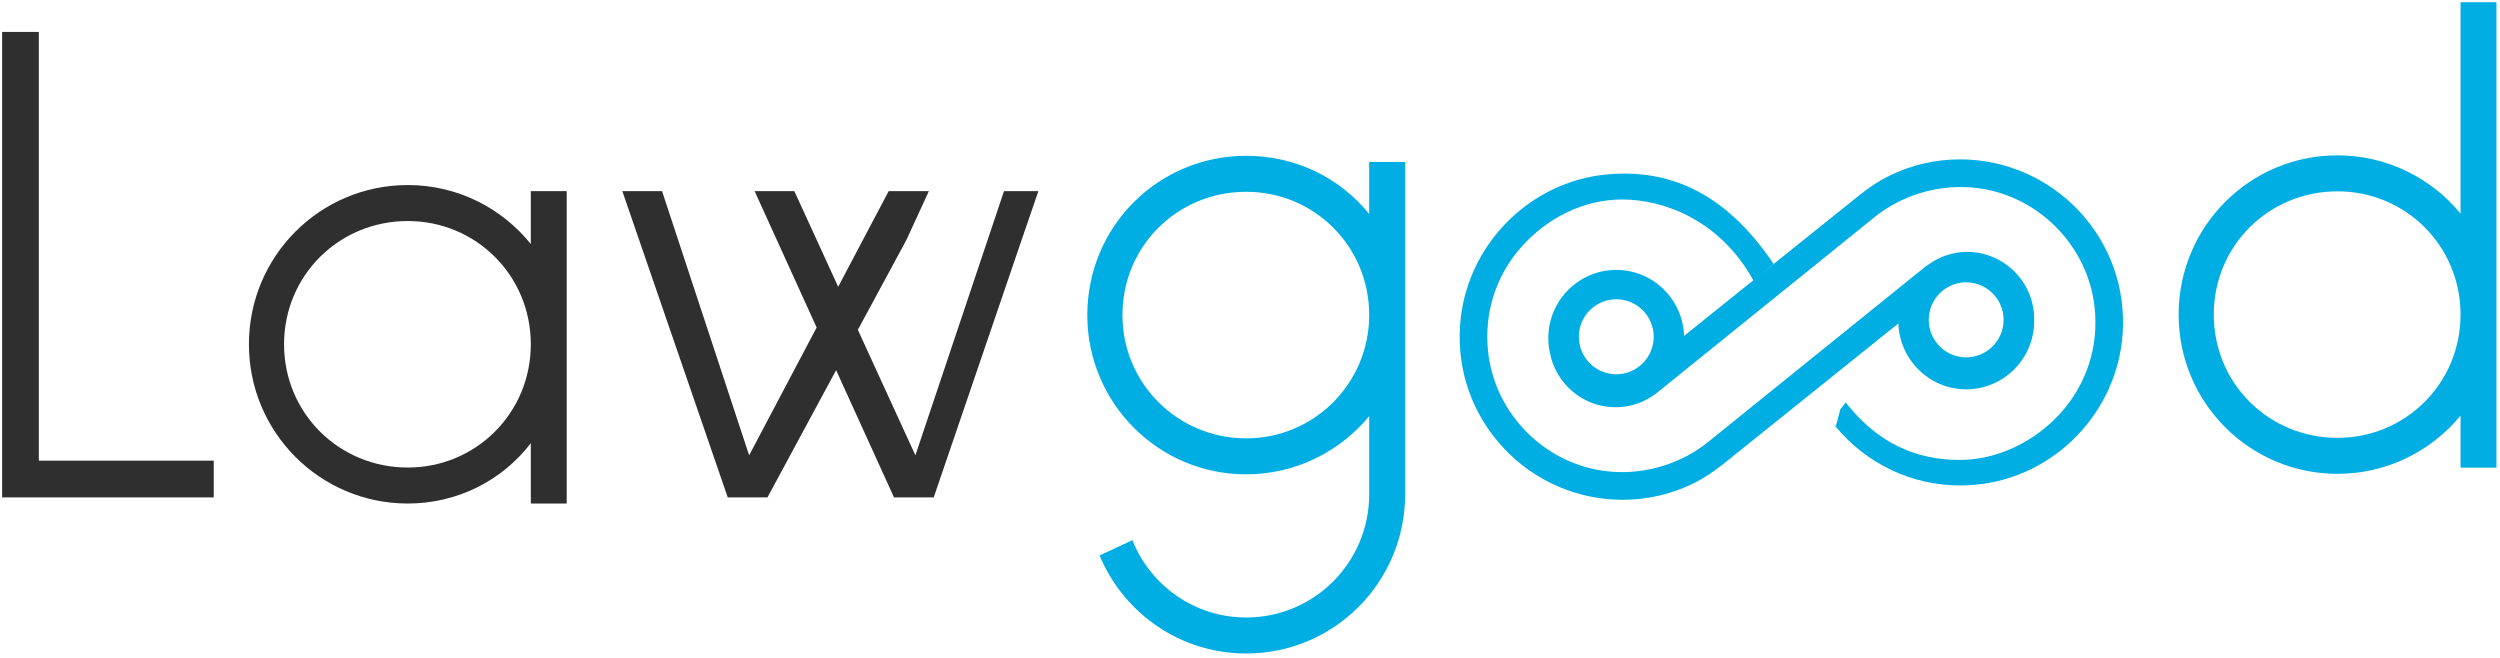
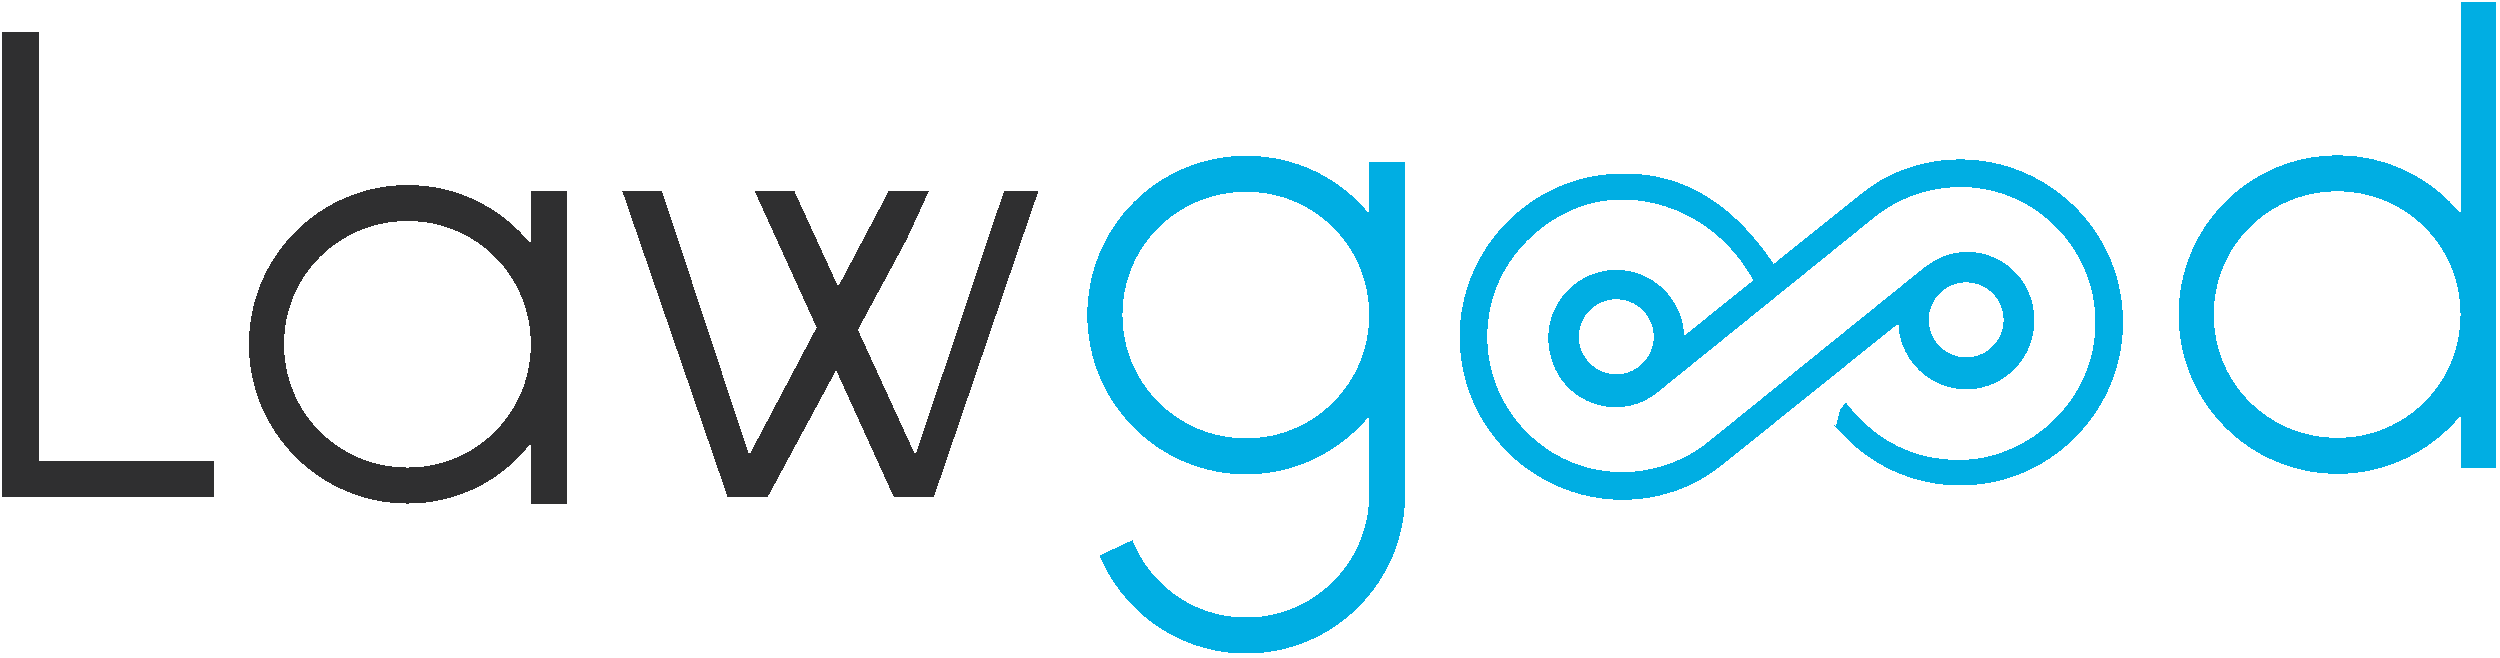
<svg xmlns="http://www.w3.org/2000/svg" width="194pt" height="51pt" viewBox="0 0 194 51" version="1.1">
  <g id="surface1">
-     <path style=" stroke:none;fill-rule:nonzero;fill:rgb(0%,68.235%,89.02%);fill-opacity:1;" d="M 181.391 33.977 C 176.059 33.977 171.789 29.758 171.789 24.414 C 171.789 19.066 176.059 14.848 181.391 14.848 C 186.668 14.848 190.938 19.066 190.938 24.414 C 190.938 29.758 186.668 33.977 181.391 33.977 M 190.938 0.172 L 190.938 16.57 C 188.684 13.836 185.246 12.055 181.391 12.055 C 174.574 12.055 169.062 17.578 169.062 24.414 C 169.062 31.246 174.574 36.77 181.391 36.77 C 185.246 36.77 188.684 34.988 190.938 32.254 L 190.938 36.293 L 193.723 36.293 L 193.723 0.172 Z M 190.938 0.172 " />
-     <path style=" stroke:none;fill-rule:nonzero;fill:rgb(0%,68.235%,89.02%);fill-opacity:1;" d="M 106.25 24.449 C 106.25 19.102 101.984 14.883 96.707 14.883 C 91.371 14.883 87.102 19.102 87.102 24.449 C 87.102 29.738 91.371 34.016 96.707 34.016 C 101.984 34.016 106.25 29.738 106.25 24.449 M 109.039 12.566 L 109.039 38.352 C 109.039 45.184 103.523 50.711 96.707 50.711 C 91.609 50.711 87.223 47.621 85.324 43.105 L 87.875 41.918 C 89.297 45.48 92.734 47.918 96.707 47.918 C 101.984 47.918 106.25 43.641 106.25 38.352 L 106.25 32.293 C 104 35.023 100.559 36.809 96.707 36.809 C 89.891 36.809 84.375 31.281 84.375 24.449 C 84.375 17.559 89.891 12.09 96.707 12.09 C 100.559 12.09 104 13.812 106.25 16.605 L 106.25 12.566 Z M 109.039 12.566 " />
-     <path style=" stroke:none;fill-rule:nonzero;fill:rgb(18.431%,18.431%,18.824%);fill-opacity:1;" d="M 3.012 2.477 L 0.164 2.477 L 0.164 38.598 L 16.586 38.598 L 16.586 35.746 L 3.012 35.746 Z M 3.012 2.477 " />
-     <path style=" stroke:none;fill-rule:nonzero;fill:rgb(18.431%,18.431%,18.824%);fill-opacity:1;" d="M 31.645 36.281 C 26.312 36.281 22.043 32.062 22.043 26.715 C 22.043 21.367 26.312 17.152 31.645 17.152 C 36.922 17.152 41.191 21.367 41.191 26.715 C 41.191 32.062 36.922 36.281 31.645 36.281 M 41.191 18.934 C 38.938 16.141 35.5 14.359 31.645 14.359 C 24.828 14.359 19.316 19.883 19.316 26.715 C 19.316 33.547 24.828 39.074 31.645 39.074 C 35.527 39.074 38.996 37.258 41.191 34.391 L 41.191 39.074 L 43.977 39.074 L 43.977 14.832 L 41.191 14.832 Z M 41.191 18.934 " />
-     <path style=" stroke:none;fill-rule:nonzero;fill:rgb(18.431%,18.431%,18.824%);fill-opacity:1;" d="M 77.91 14.832 L 71.035 35.332 L 66.57 25.594 L 70.328 18.637 L 72.082 14.832 L 68.961 14.832 L 65.043 22.254 L 61.641 14.832 L 58.559 14.832 L 63.371 25.414 L 58.133 35.332 L 51.375 14.832 L 48.293 14.832 L 56.473 38.598 L 59.555 38.598 L 64.883 28.727 L 69.375 38.598 L 72.457 38.598 L 79.273 18.637 L 80.578 14.832 Z M 77.91 14.832 " />
-     <path style=" stroke:none;fill-rule:nonzero;fill:rgb(0%,68.235%,89.02%);fill-opacity:1;" d="M 155.48 24.82 C 155.48 26.426 154.18 27.73 152.574 27.73 C 150.973 27.73 149.672 26.426 149.672 24.82 C 149.672 23.215 150.973 21.91 152.574 21.91 C 154.18 21.91 155.48 23.215 155.48 24.82 M 152.574 30.211 C 155.484 30.211 157.852 27.836 157.852 24.922 C 157.852 24.895 157.844 24.867 157.844 24.84 C 157.844 24.812 157.852 24.789 157.852 24.762 C 157.852 21.887 155.52 19.547 152.648 19.547 C 151.57 19.547 150.551 19.891 149.668 20.516 C 149.645 20.531 149.621 20.547 149.598 20.562 C 149.547 20.602 149.488 20.629 149.438 20.668 L 132.504 34.336 C 130.457 35.969 127.766 36.793 125.141 36.613 C 124.945 36.598 124.746 36.578 124.547 36.551 C 119.801 35.949 115.988 32.055 115.477 27.293 C 115.152 24.27 116.082 21.367 118.098 19.121 C 120.086 16.898 122.91 15.48 125.875 15.48 C 129.219 15.48 133.508 17.152 136.059 21.75 L 136.152 21.75 L 137.637 20.484 C 133.691 14.625 129.195 13.137 124.746 13.531 C 118.621 14.078 113.699 19.133 113.297 25.293 C 113.07 28.828 114.273 32.195 116.688 34.777 C 119.066 37.324 122.426 38.785 125.895 38.785 C 127.84 38.785 129.707 38.352 131.445 37.496 C 132.191 37.125 132.949 36.629 133.766 35.977 L 147.316 25.098 C 147.41 27.93 149.727 30.211 152.574 30.211 " />
-     <path style=" stroke:none;fill-rule:nonzero;fill:rgb(0%,68.235%,89.02%);fill-opacity:1;" d="M 142.445 33.137 L 142.453 33.109 C 142.281 32.906 142.102 32.711 141.941 32.492 Z M 142.445 33.137 " />
-     <path style=" stroke:none;fill-rule:nonzero;fill:rgb(0%,68.235%,89.02%);fill-opacity:1;" d="M 125.422 29.043 C 123.82 29.043 122.52 27.738 122.52 26.133 C 122.52 24.527 123.82 23.223 125.422 23.223 C 127.027 23.223 128.328 24.527 128.328 26.133 C 128.328 27.738 127.027 29.043 125.422 29.043 M 161.332 16.371 C 158.949 13.828 155.594 12.367 152.121 12.367 C 150.176 12.367 148.312 12.801 146.574 13.656 C 145.824 14.023 145.066 14.52 144.254 15.176 L 137.637 20.484 L 130.684 26.066 C 130.594 23.23 128.277 20.945 125.422 20.945 C 122.516 20.945 120.148 23.32 120.148 26.234 C 120.148 26.602 120.188 26.961 120.258 27.309 C 120.695 29.746 122.812 31.602 125.367 31.602 C 126.539 31.602 127.648 31.215 128.582 30.48 L 138.66 22.344 L 145.512 16.812 C 147.559 15.18 150.25 14.355 152.875 14.539 C 153.074 14.555 153.27 14.57 153.469 14.598 C 158.215 15.199 162.031 19.094 162.543 23.859 C 162.867 26.879 161.934 29.781 159.922 32.031 C 157.934 34.25 155.035 35.691 152.066 35.691 C 148.723 35.691 145.73 34.426 143.227 31.23 L 142.809 31.766 L 142.453 33.109 C 144.867 36.012 148.363 37.672 152.117 37.672 C 152.5 37.672 152.883 37.652 153.27 37.617 C 159.398 37.074 164.32 32.016 164.719 25.859 C 164.949 22.32 163.746 18.953 161.332 16.371 " />
+     <path shape-rendering="crispEdges" style=" stroke:none;fill-rule:nonzero;fill:rgb(0%,68.235%,89.02%);fill-opacity:1;" d="M 181.391 33.977 C 176.059 33.977 171.789 29.758 171.789 24.414 C 171.789 19.066 176.059 14.848 181.391 14.848 C 186.668 14.848 190.938 19.066 190.938 24.414 C 190.938 29.758 186.668 33.977 181.391 33.977 M 190.938 0.172 L 190.938 16.57 C 188.684 13.836 185.246 12.055 181.391 12.055 C 174.574 12.055 169.062 17.578 169.062 24.414 C 169.062 31.246 174.574 36.77 181.391 36.77 C 185.246 36.77 188.684 34.988 190.938 32.254 L 190.938 36.293 L 193.723 36.293 L 193.723 0.172 Z M 190.938 0.172 " />
+     <path shape-rendering="crispEdges" style=" stroke:none;fill-rule:nonzero;fill:rgb(0%,68.235%,89.02%);fill-opacity:1;" d="M 106.25 24.449 C 106.25 19.102 101.984 14.883 96.707 14.883 C 91.371 14.883 87.102 19.102 87.102 24.449 C 87.102 29.738 91.371 34.016 96.707 34.016 C 101.984 34.016 106.25 29.738 106.25 24.449 M 109.039 12.566 L 109.039 38.352 C 109.039 45.184 103.523 50.711 96.707 50.711 C 91.609 50.711 87.223 47.621 85.324 43.105 L 87.875 41.918 C 89.297 45.48 92.734 47.918 96.707 47.918 C 101.984 47.918 106.25 43.641 106.25 38.352 L 106.25 32.293 C 104 35.023 100.559 36.809 96.707 36.809 C 89.891 36.809 84.375 31.281 84.375 24.449 C 84.375 17.559 89.891 12.09 96.707 12.09 C 100.559 12.09 104 13.812 106.25 16.605 L 106.25 12.566 Z M 109.039 12.566 " />
+     <path shape-rendering="crispEdges" style=" stroke:none;fill-rule:nonzero;fill:rgb(18.431%,18.431%,18.824%);fill-opacity:1;" d="M 3.012 2.477 L 0.164 2.477 L 0.164 38.598 L 16.586 38.598 L 16.586 35.746 L 3.012 35.746 Z M 3.012 2.477 " />
+     <path shape-rendering="crispEdges" style=" stroke:none;fill-rule:nonzero;fill:rgb(18.431%,18.431%,18.824%);fill-opacity:1;" d="M 31.645 36.281 C 26.312 36.281 22.043 32.062 22.043 26.715 C 22.043 21.367 26.312 17.152 31.645 17.152 C 36.922 17.152 41.191 21.367 41.191 26.715 C 41.191 32.062 36.922 36.281 31.645 36.281 M 41.191 18.934 C 38.938 16.141 35.5 14.359 31.645 14.359 C 24.828 14.359 19.316 19.883 19.316 26.715 C 19.316 33.547 24.828 39.074 31.645 39.074 C 35.527 39.074 38.996 37.258 41.191 34.391 L 41.191 39.074 L 43.977 39.074 L 43.977 14.832 L 41.191 14.832 Z M 41.191 18.934 " />
+     <path shape-rendering="crispEdges" style=" stroke:none;fill-rule:nonzero;fill:rgb(18.431%,18.431%,18.824%);fill-opacity:1;" d="M 77.91 14.832 L 71.035 35.332 L 66.57 25.594 L 70.328 18.637 L 72.082 14.832 L 68.961 14.832 L 65.043 22.254 L 61.641 14.832 L 58.559 14.832 L 63.371 25.414 L 58.133 35.332 L 51.375 14.832 L 48.293 14.832 L 56.473 38.598 L 59.555 38.598 L 64.883 28.727 L 69.375 38.598 L 72.457 38.598 L 79.273 18.637 L 80.578 14.832 Z M 77.91 14.832 " />
+     <path shape-rendering="crispEdges" style=" stroke:none;fill-rule:nonzero;fill:rgb(0%,68.235%,89.02%);fill-opacity:1;" d="M 155.48 24.82 C 155.48 26.426 154.18 27.73 152.574 27.73 C 150.973 27.73 149.672 26.426 149.672 24.82 C 149.672 23.215 150.973 21.91 152.574 21.91 C 154.18 21.91 155.48 23.215 155.48 24.82 M 152.574 30.211 C 155.484 30.211 157.852 27.836 157.852 24.922 C 157.852 24.895 157.844 24.867 157.844 24.84 C 157.844 24.812 157.852 24.789 157.852 24.762 C 157.852 21.887 155.52 19.547 152.648 19.547 C 151.57 19.547 150.551 19.891 149.668 20.516 C 149.645 20.531 149.621 20.547 149.598 20.562 C 149.547 20.602 149.488 20.629 149.438 20.668 L 132.504 34.336 C 130.457 35.969 127.766 36.793 125.141 36.613 C 124.945 36.598 124.746 36.578 124.547 36.551 C 119.801 35.949 115.988 32.055 115.477 27.293 C 115.152 24.27 116.082 21.367 118.098 19.121 C 120.086 16.898 122.91 15.48 125.875 15.48 C 129.219 15.48 133.508 17.152 136.059 21.75 L 136.152 21.75 L 137.637 20.484 C 133.691 14.625 129.195 13.137 124.746 13.531 C 118.621 14.078 113.699 19.133 113.297 25.293 C 113.07 28.828 114.273 32.195 116.688 34.777 C 119.066 37.324 122.426 38.785 125.895 38.785 C 127.84 38.785 129.707 38.352 131.445 37.496 C 132.191 37.125 132.949 36.629 133.766 35.977 L 147.316 25.098 C 147.41 27.93 149.727 30.211 152.574 30.211 " />
+     <path shape-rendering="crispEdges" style=" stroke:none;fill-rule:nonzero;fill:rgb(0%,68.235%,89.02%);fill-opacity:1;" d="M 142.445 33.137 L 142.453 33.109 C 142.281 32.906 142.102 32.711 141.941 32.492 Z M 142.445 33.137 " />
+     <path shape-rendering="crispEdges" style=" stroke:none;fill-rule:nonzero;fill:rgb(0%,68.235%,89.02%);fill-opacity:1;" d="M 125.422 29.043 C 123.82 29.043 122.52 27.738 122.52 26.133 C 122.52 24.527 123.82 23.223 125.422 23.223 C 127.027 23.223 128.328 24.527 128.328 26.133 C 128.328 27.738 127.027 29.043 125.422 29.043 M 161.332 16.371 C 158.949 13.828 155.594 12.367 152.121 12.367 C 150.176 12.367 148.312 12.801 146.574 13.656 C 145.824 14.023 145.066 14.52 144.254 15.176 L 137.637 20.484 L 130.684 26.066 C 130.594 23.23 128.277 20.945 125.422 20.945 C 122.516 20.945 120.148 23.32 120.148 26.234 C 120.148 26.602 120.188 26.961 120.258 27.309 C 120.695 29.746 122.812 31.602 125.367 31.602 C 126.539 31.602 127.648 31.215 128.582 30.48 L 138.66 22.344 L 145.512 16.812 C 147.559 15.18 150.25 14.355 152.875 14.539 C 153.074 14.555 153.27 14.57 153.469 14.598 C 158.215 15.199 162.031 19.094 162.543 23.859 C 162.867 26.879 161.934 29.781 159.922 32.031 C 157.934 34.25 155.035 35.691 152.066 35.691 C 148.723 35.691 145.73 34.426 143.227 31.23 L 142.809 31.766 L 142.453 33.109 C 144.867 36.012 148.363 37.672 152.117 37.672 C 152.5 37.672 152.883 37.652 153.27 37.617 C 159.398 37.074 164.32 32.016 164.719 25.859 C 164.949 22.32 163.746 18.953 161.332 16.371 " />
  </g>
</svg>
